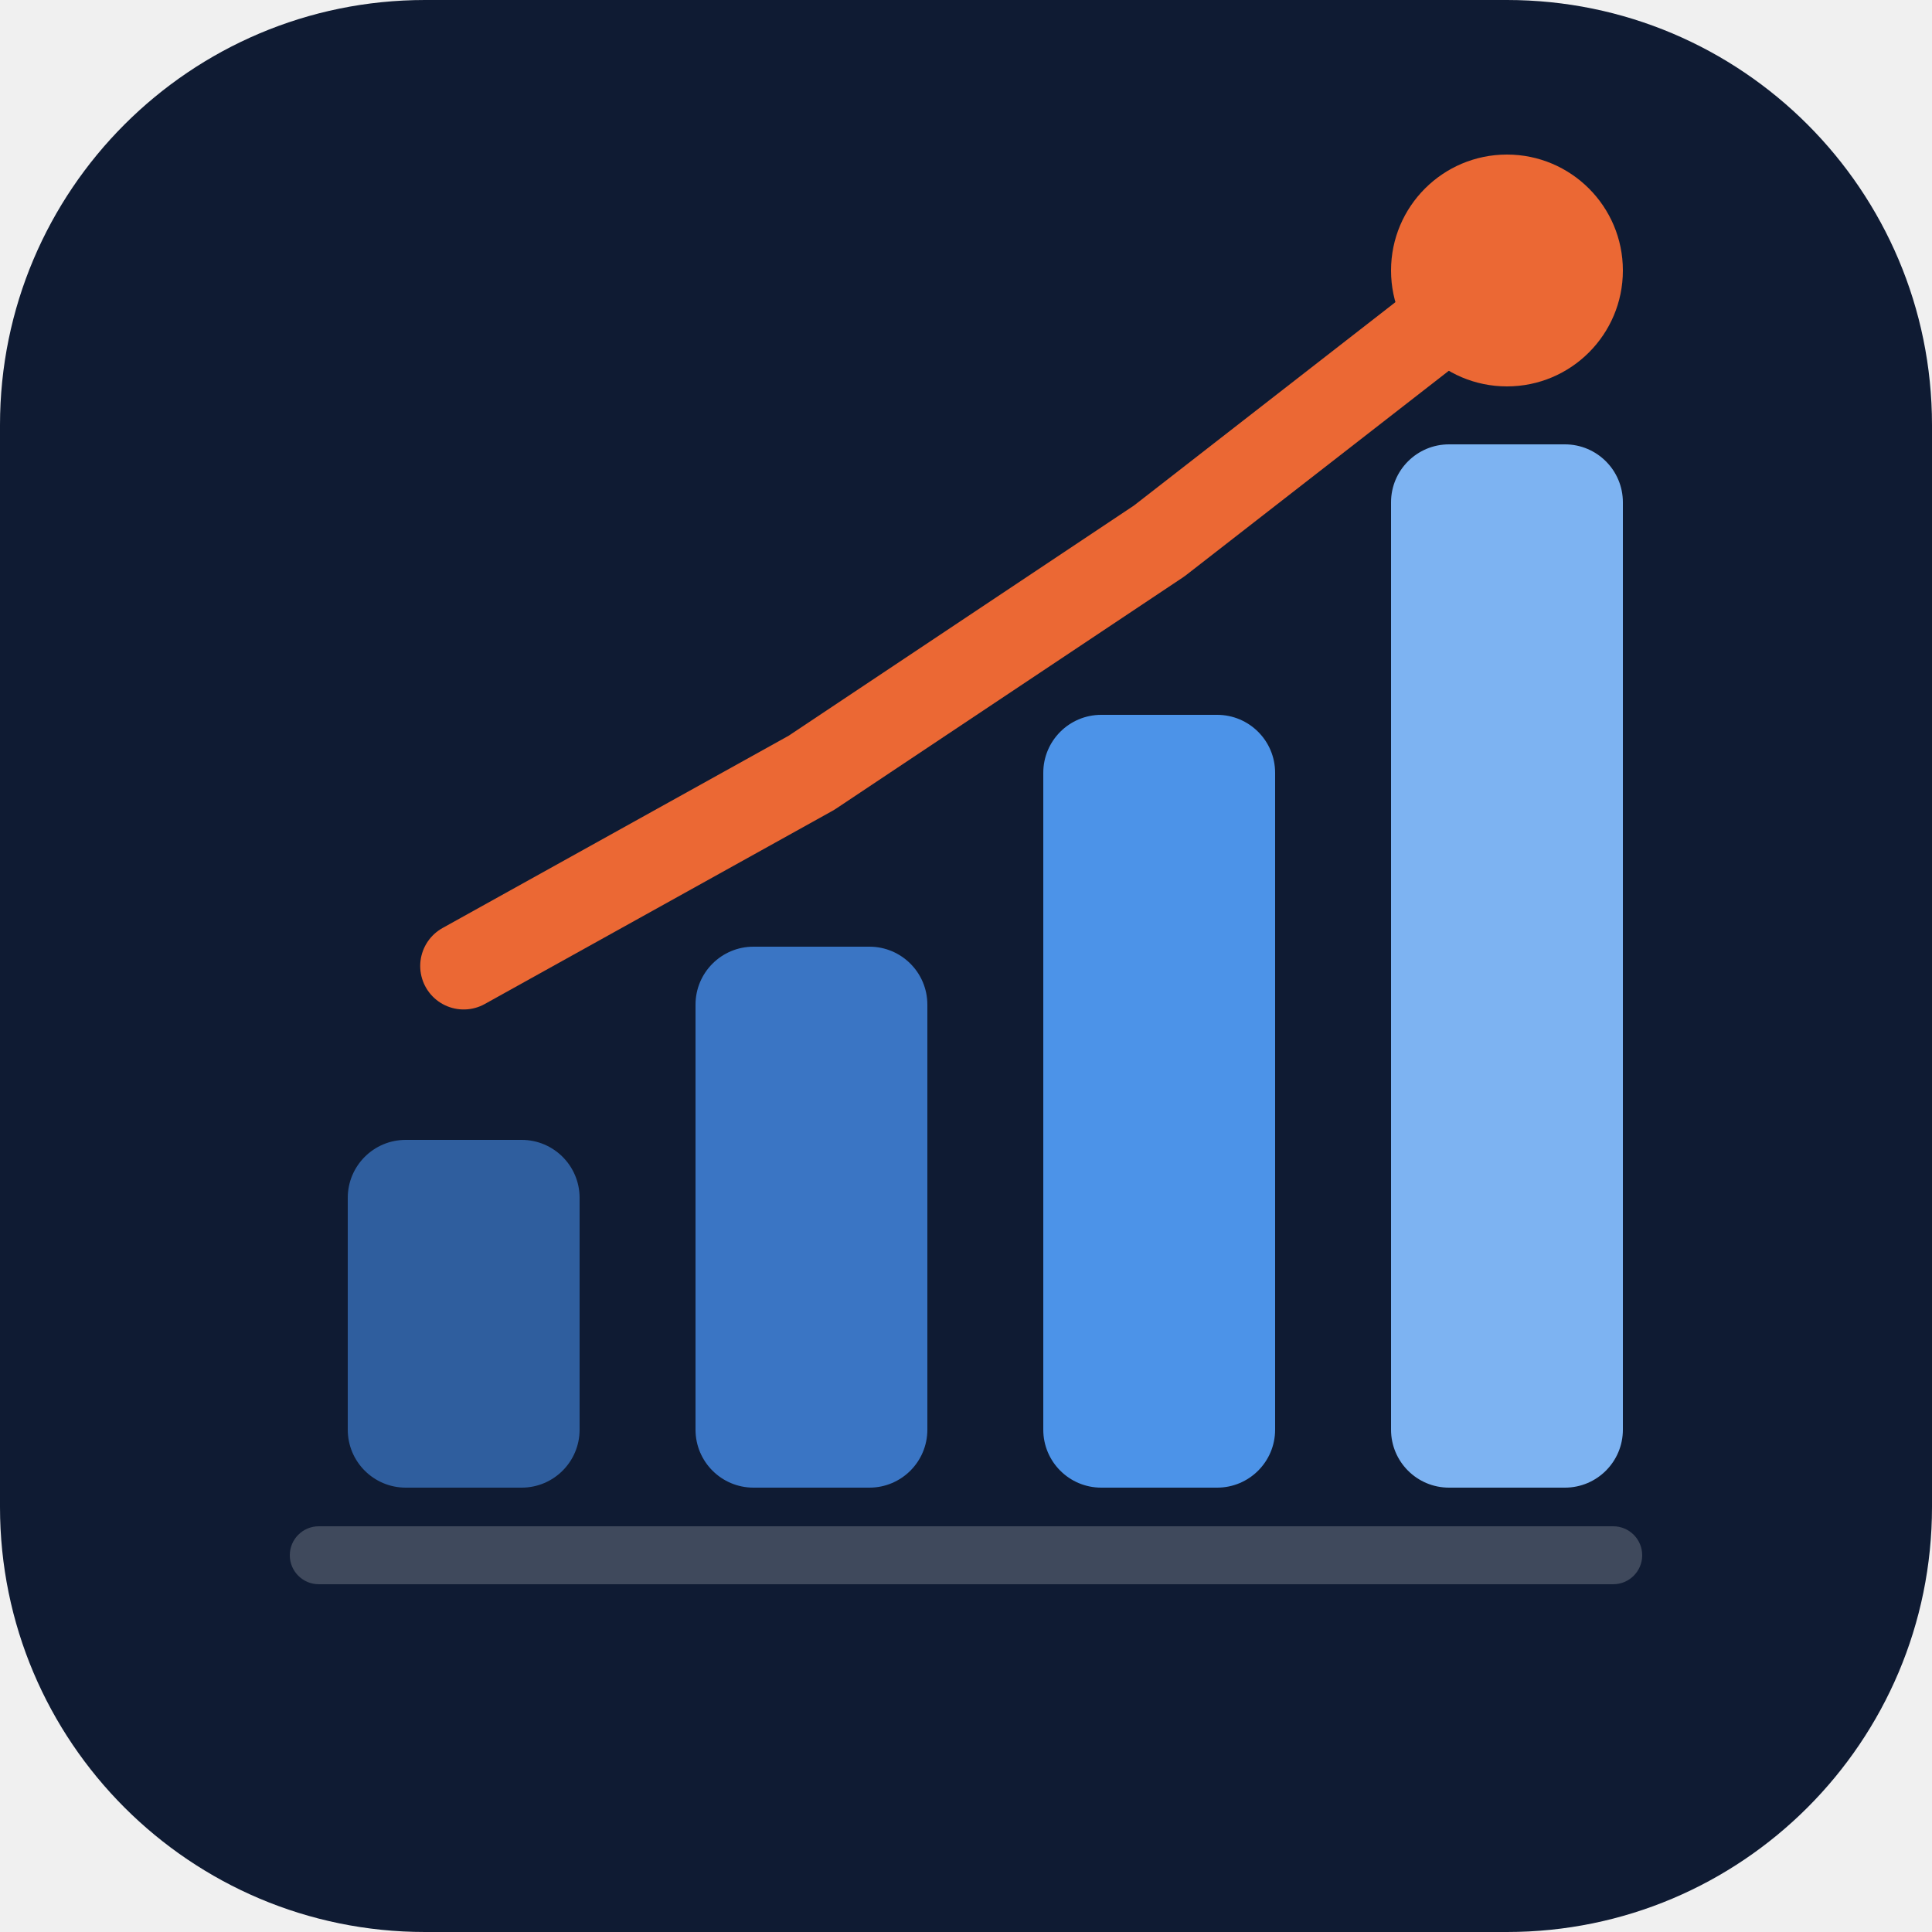
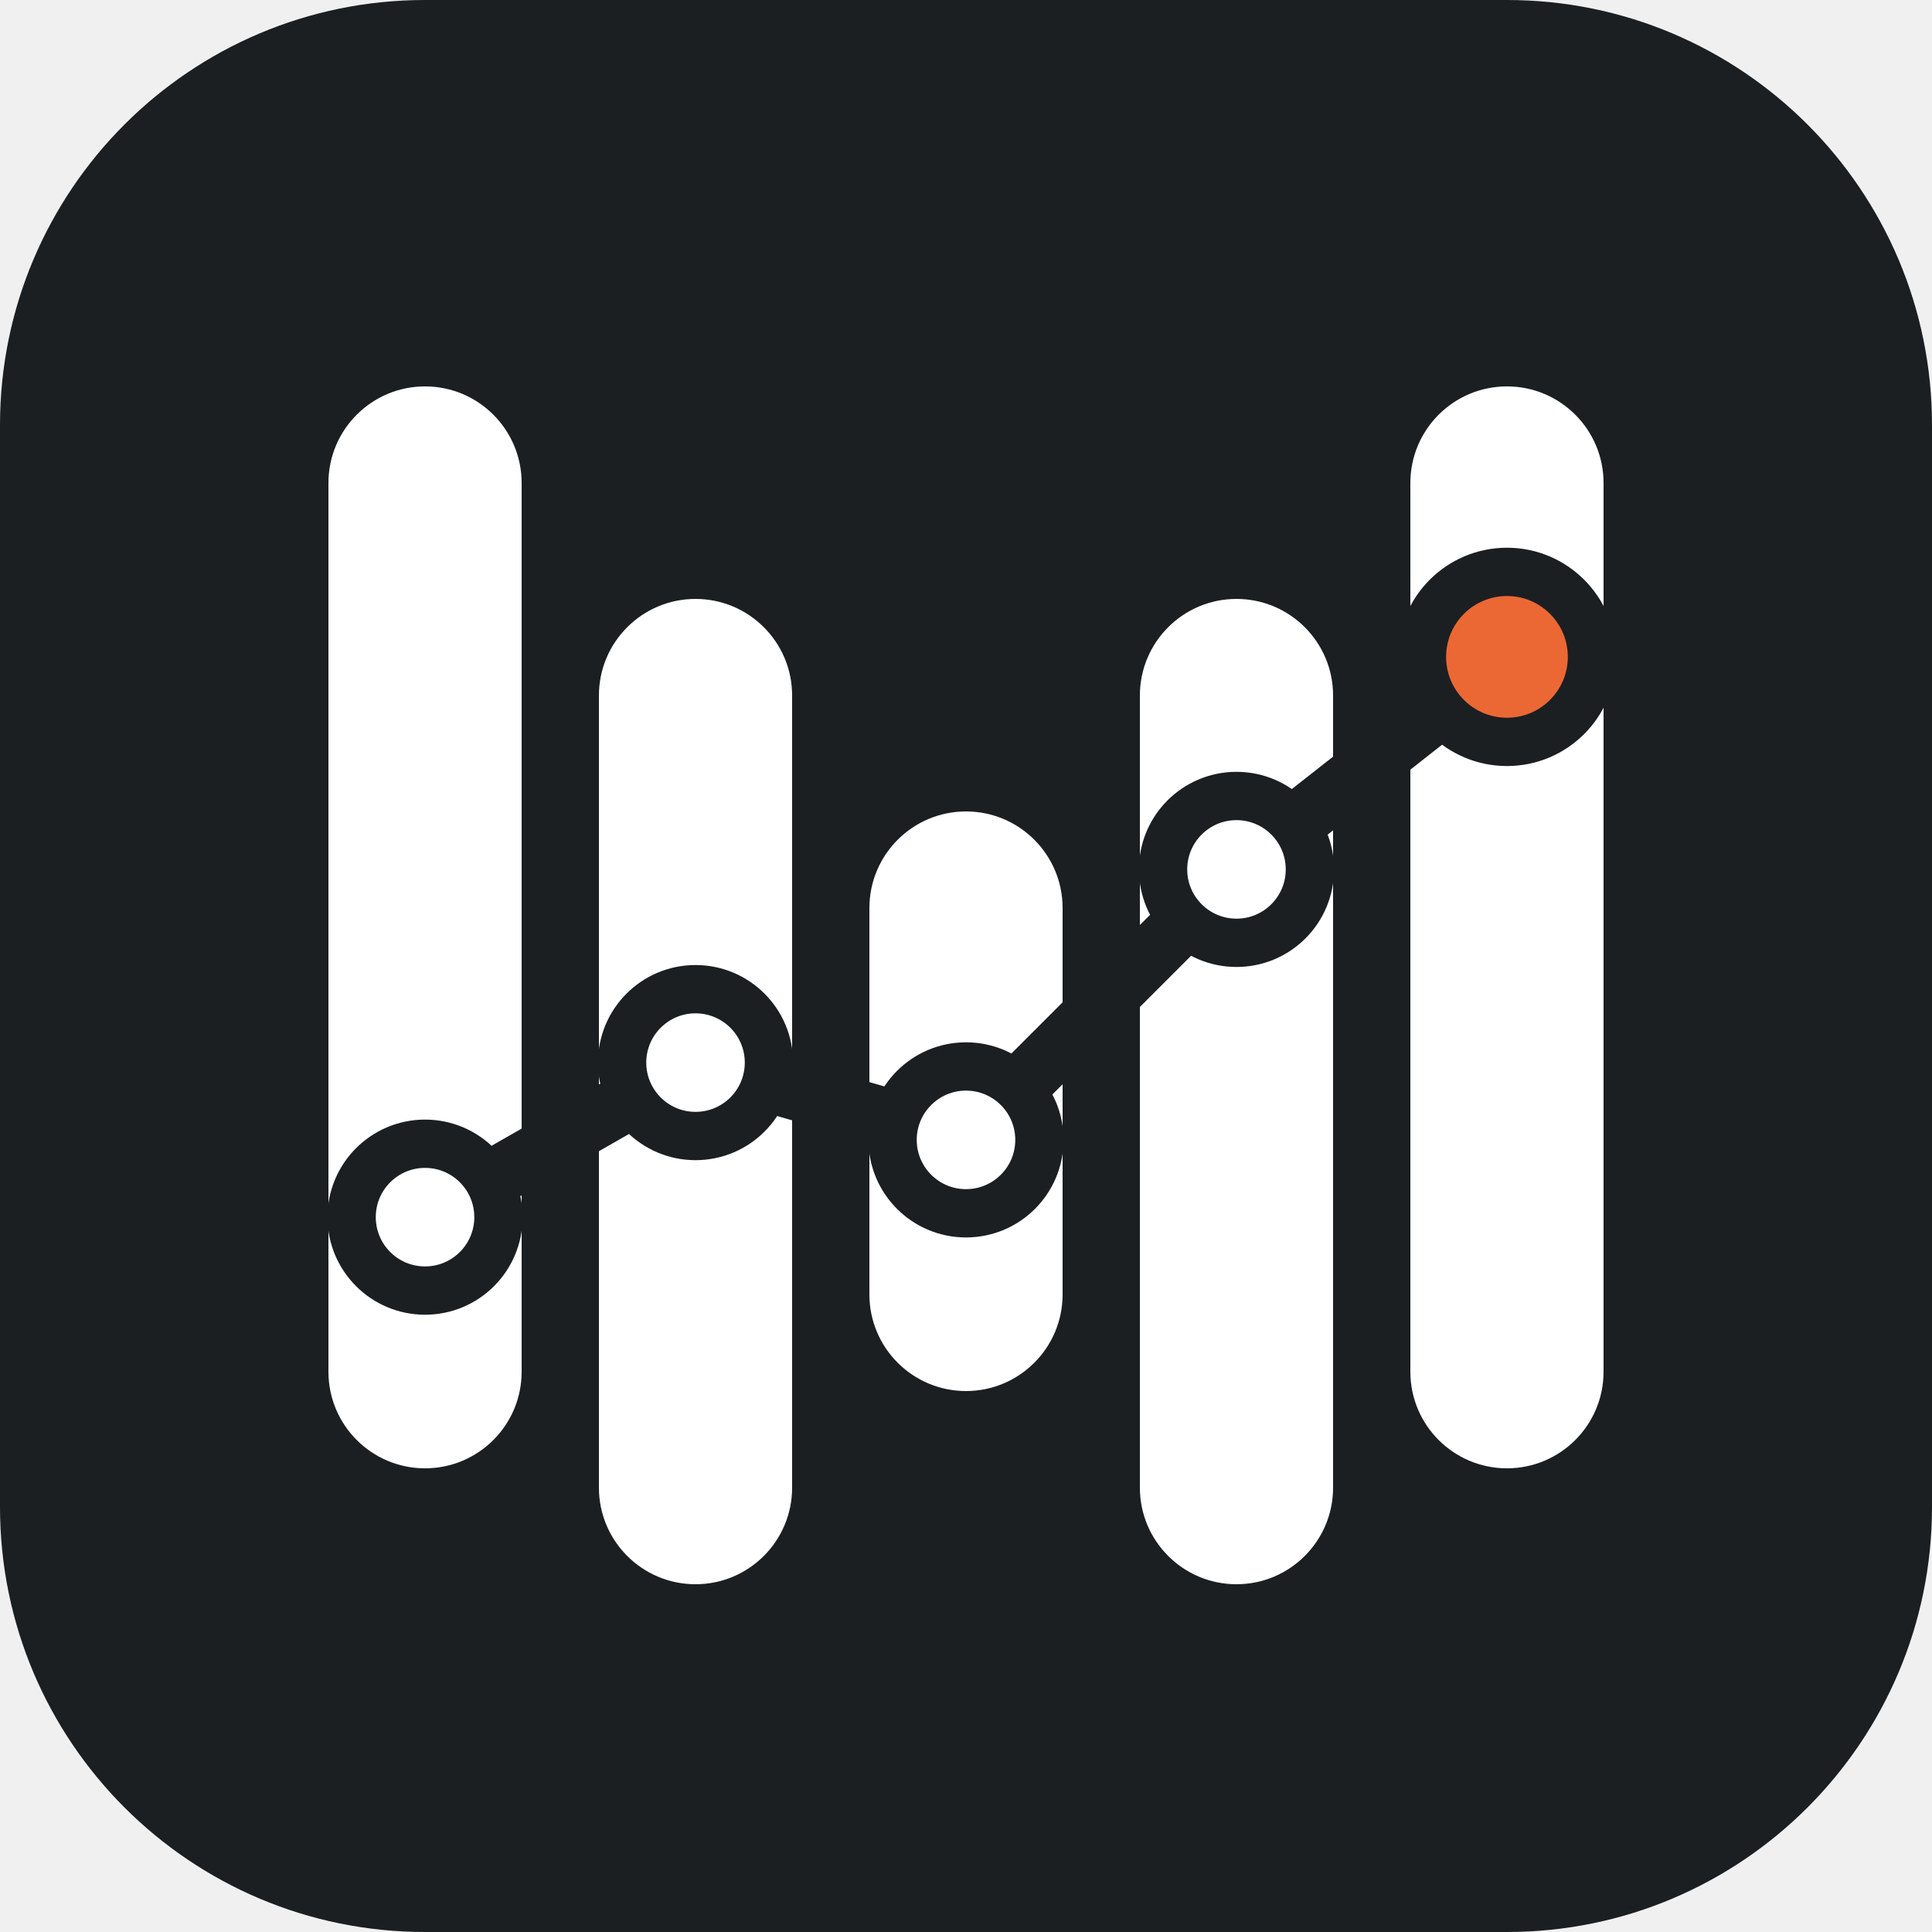
- <svg xmlns="http://www.w3.org/2000/svg" viewBox="0 0 100 100" role="img" aria-label="Mohamad Al Tashem logo: a rising bar chart with a trend line">
-   <rect width="100" height="100" rx="22" fill="#0F1B33" />
-   <rect x="15" y="79" width="70" height="3" rx="1.5" fill="#FFFFFF" fill-opacity="0.2" />
-   <rect x="18" y="59" width="12" height="18" rx="3" fill="#2F5E9E" />
-   <rect x="36" y="49" width="12" height="28" rx="3" fill="#3A75C4" />
-   <rect x="54" y="37" width="12" height="40" rx="3" fill="#4C93E8" />
-   <rect x="72" y="23" width="12" height="54" rx="3" fill="#7DB3F2" />
-   <polyline points="24,50 42,40 60,28 78,14" fill="none" stroke="#EB6834" stroke-width="4.5" stroke-linecap="round" stroke-linejoin="round" />
-   <circle cx="78" cy="14" r="6" fill="#EB6834" />
+ <svg xmlns="http://www.w3.org/2000/svg" viewBox="0 0 100 100" role="img" aria-label="Mohamad Al Tashem logo: bars shaped like an M with a rising line chart">
+   <rect width="100" height="100" rx="22" fill="#1B1F22" />
+   <g fill="#FFFFFF">
+     <rect x="17" y="20" width="10" height="56" rx="5" />
+     <rect x="31" y="31" width="10" height="51" rx="5" />
+     <rect x="45" y="42" width="10" height="30" rx="5" />
+     <rect x="59" y="31" width="10" height="51" rx="5" />
+     <rect x="73" y="20" width="10" height="56" rx="5" />
+   </g>
+   <polyline points="22,63 36,55 50,59 64,45 78,34" fill="none" stroke="#1B1F22" stroke-width="3" stroke-linecap="round" stroke-linejoin="round" />
+   <g fill="#FFFFFF" stroke="#1B1F22" stroke-width="2.5">
+     <circle cx="22" cy="63" r="3.8" />
+     <circle cx="36" cy="55" r="3.8" />
+     <circle cx="50" cy="59" r="3.8" />
+     <circle cx="64" cy="45" r="3.8" />
+   </g>
+   <circle cx="78" cy="34" r="4.4" fill="#EB6834" stroke="#1B1F22" stroke-width="2.5" />
</svg>
